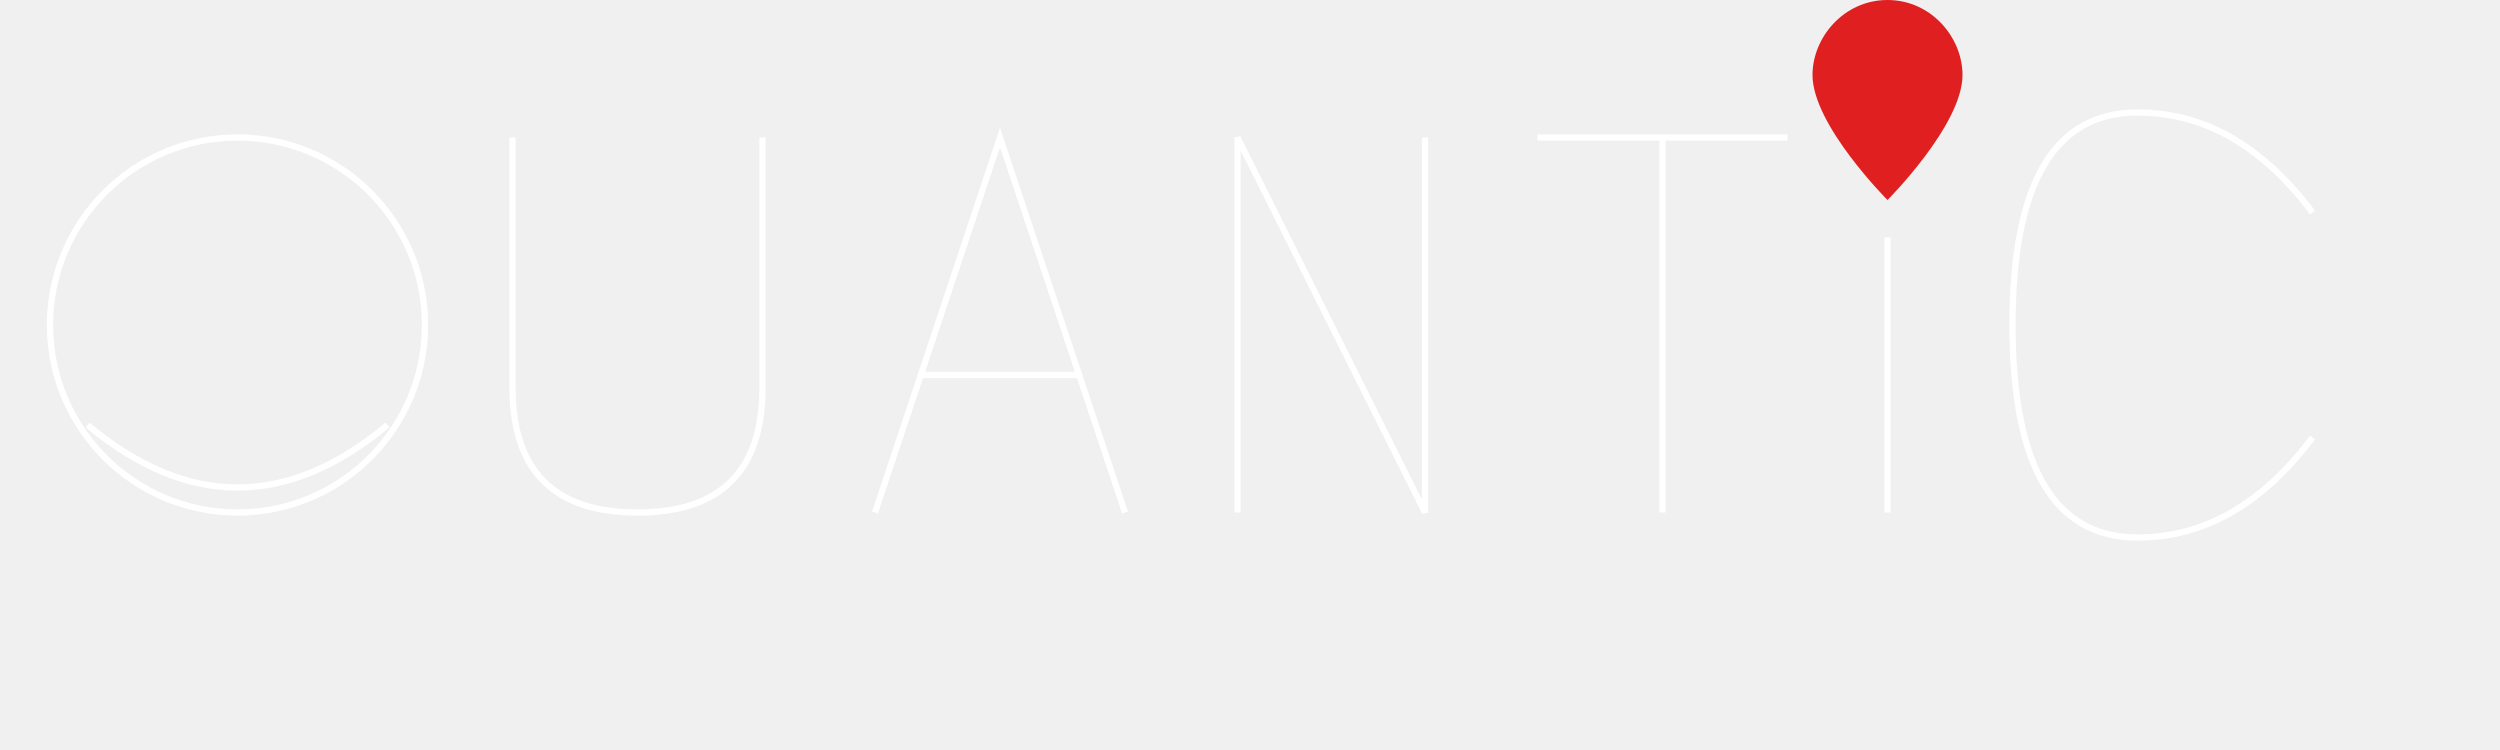
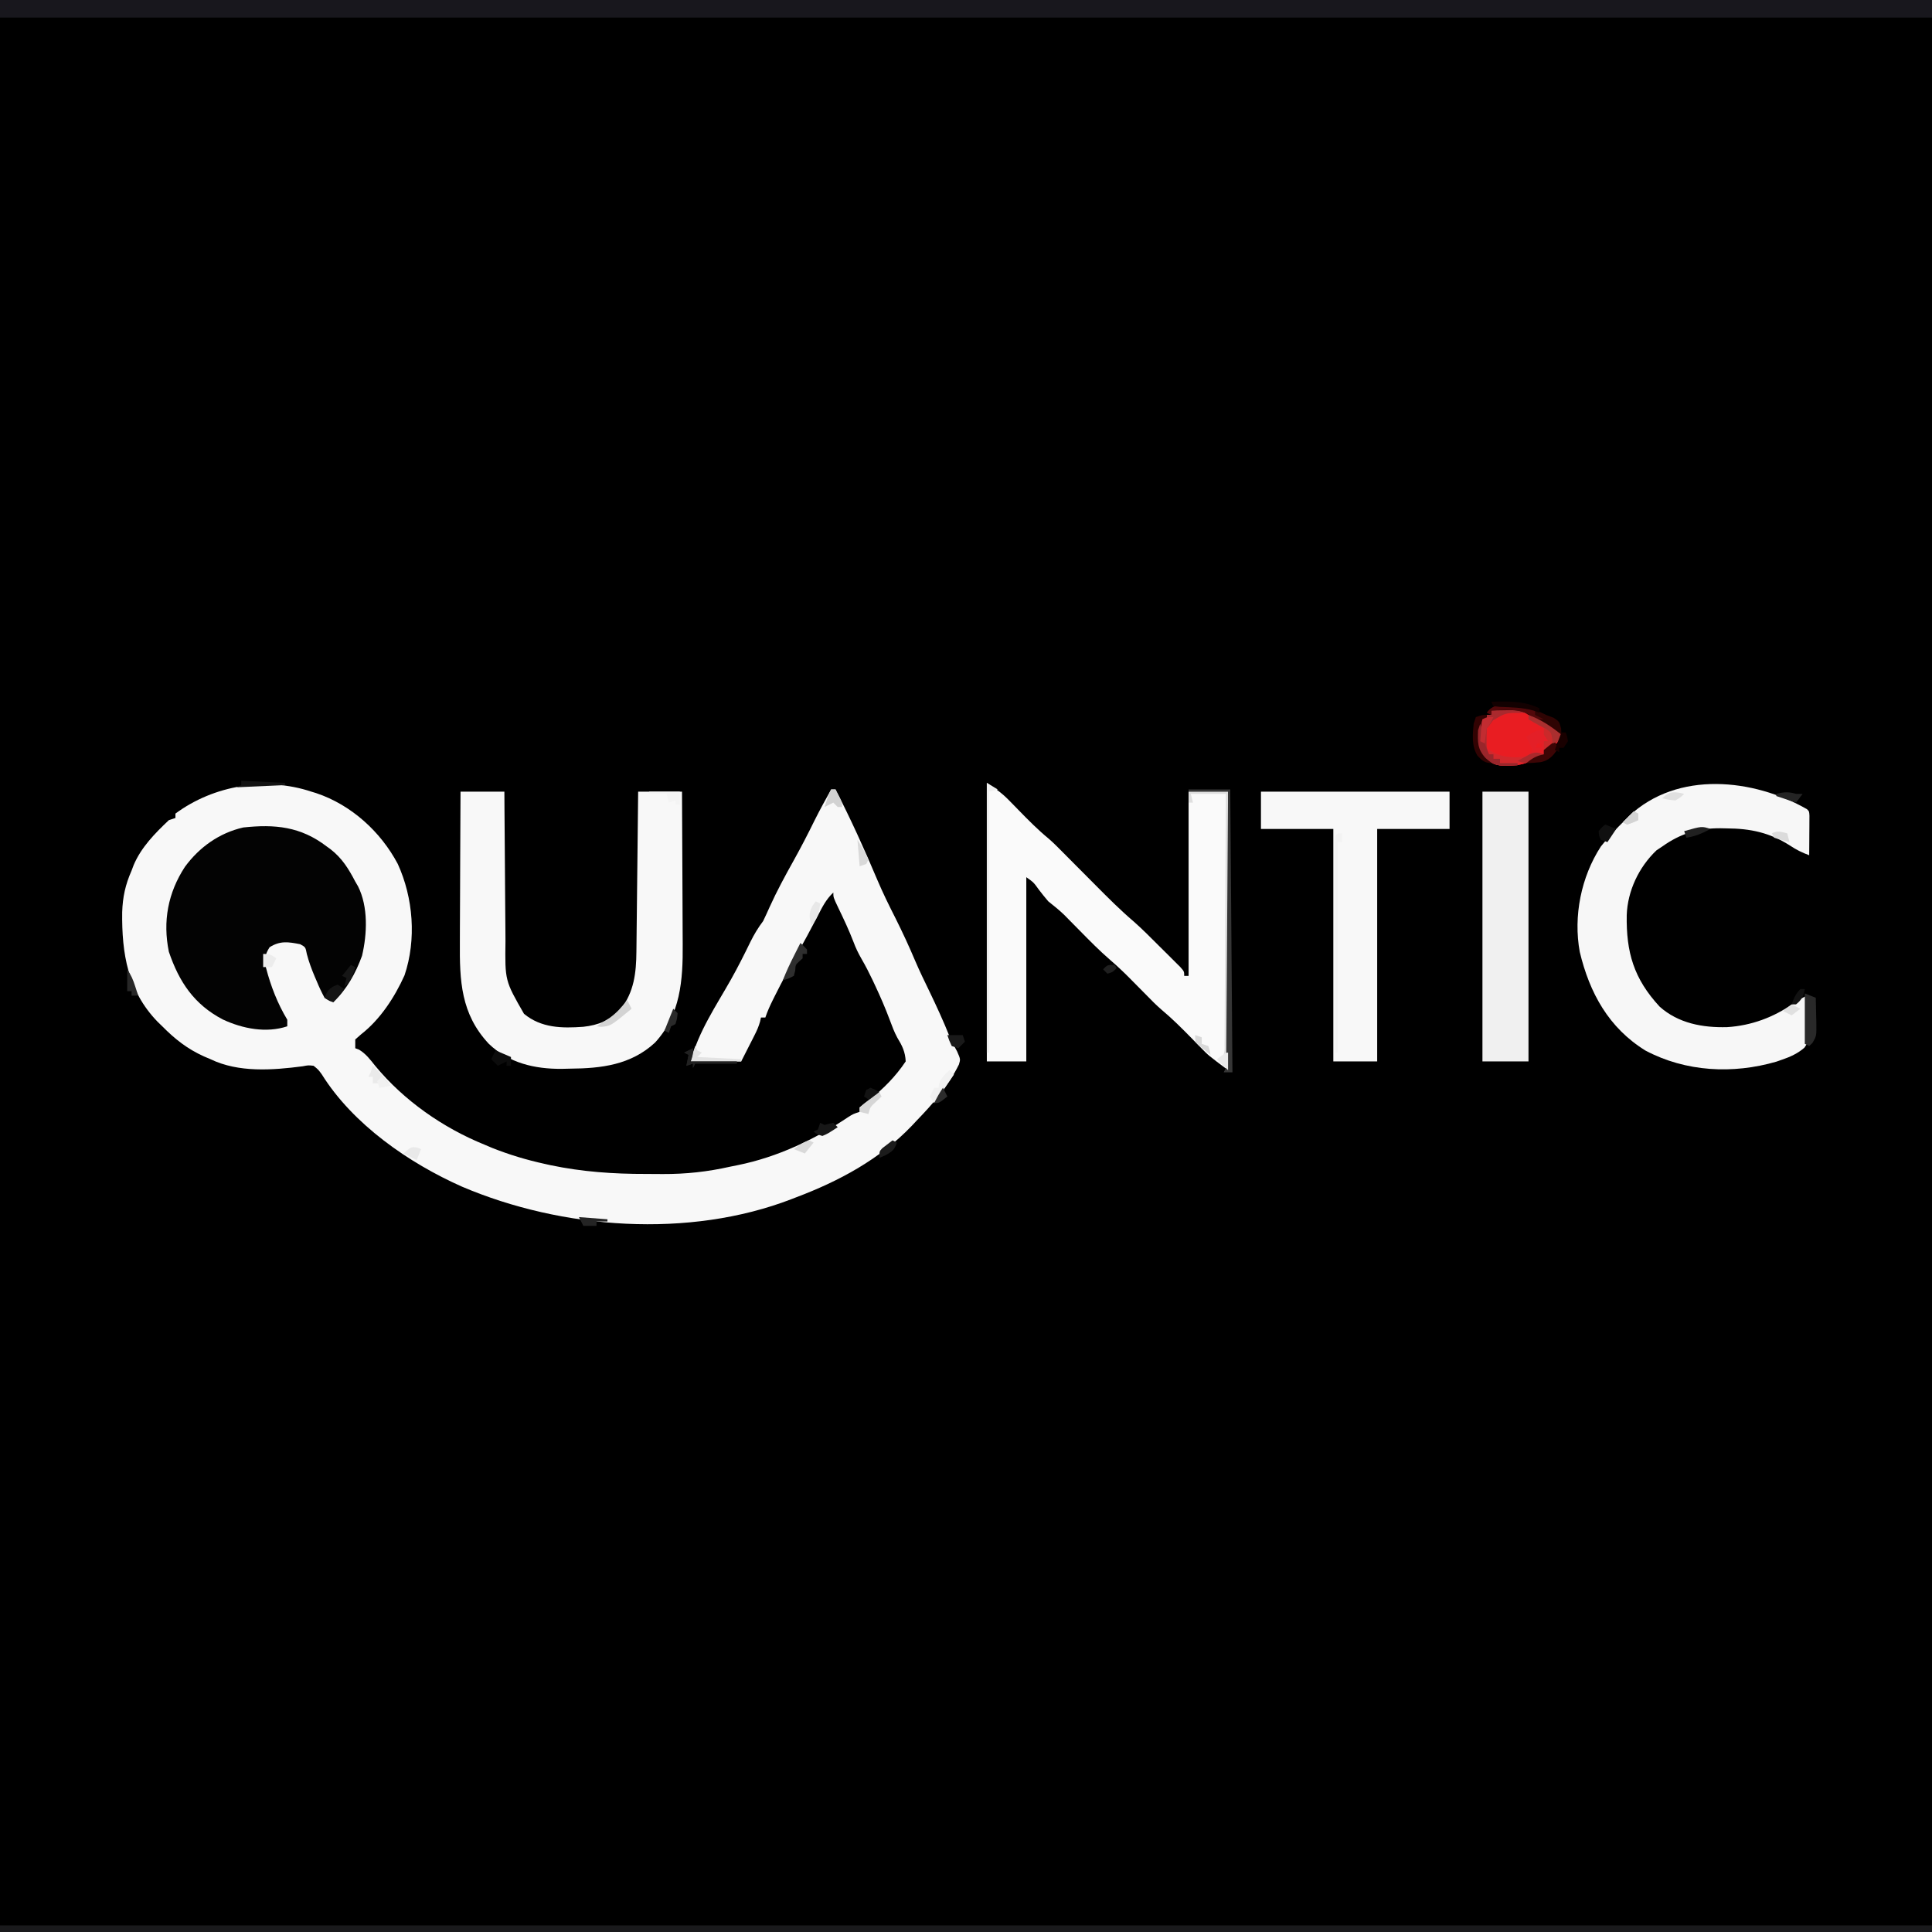
- <svg xmlns="http://www.w3.org/2000/svg" viewBox="0 0 400 120" fill="none">
-   <circle cx="38" cy="52" r="30" stroke="white" strokeWidth="9" fill="none" />
-   <path d="M 14 68 Q 38 88 62 68" stroke="white" strokeWidth="9" fill="none" strokeLinecap="round" />
-   <path d="M 82 22 L 82 62 Q 82 82 102 82 Q 122 82 122 62 L 122 22" stroke="white" strokeWidth="9" fill="none" strokeLinecap="round" strokeLinejoin="round" />
-   <path d="M 140 82 L 160 22 L 180 82" stroke="white" strokeWidth="9" fill="none" strokeLinecap="round" strokeLinejoin="round" />
-   <line x1="147" y1="60" x2="173" y2="60" stroke="white" strokeWidth="9" strokeLinecap="round" />
-   <path d="M 198 82 L 198 22 L 228 82 L 228 22" stroke="white" strokeWidth="9" fill="none" strokeLinecap="round" strokeLinejoin="round" />
-   <line x1="246" y1="22" x2="286" y2="22" stroke="white" strokeWidth="9" strokeLinecap="round" />
-   <line x1="266" y1="22" x2="266" y2="82" stroke="white" strokeWidth="9" strokeLinecap="round" />
-   <path d="M302 0 C295 0 290 6 290 12 C290 20 302 32 302 32 C302 32 314 20 314 12 C314 6 309 0 302 0Z" fill="#e02020" />
-   <line x1="302" y1="38" x2="302" y2="82" stroke="white" strokeWidth="9" strokeLinecap="round" />
-   <path d="M 370 34 Q 358 18 342 18 Q 322 18 322 52 Q 322 86 342 86 Q 358 86 370 70" stroke="white" strokeWidth="9" fill="none" strokeLinecap="round" />
+ <svg xmlns="http://www.w3.org/2000/svg" version="1.1" width="881" height="881">
+   <path d="M0 0 C290.73 0 581.46 0 881 0 C881 290.73 881 581.46 881 881 C590.27 881 299.54 881 0 881 C0 590.27 0 299.54 0 0 Z " fill="#000000" transform="translate(0,0)" />
+   <path d="M0 0 C0.712 0.217 1.423 0.433 2.156 0.656 C18.143 5.985 31.568 18.211 39.375 32.938 C46.467 48.403 47.961 67.46 42.465 83.754 C37.929 93.805 31.38 103.871 22.625 110.688 C21.759 111.451 20.892 112.214 20 113 C20 114.32 20 115.64 20 117 C20.554 117.205 21.109 117.41 21.68 117.621 C24.866 119.515 26.847 122.205 29.125 125.062 C42.191 140.85 59.975 153.293 79 161 C80.114 161.472 81.228 161.944 82.375 162.43 C90.274 165.579 98.128 167.925 106.438 169.75 C107.329 169.948 108.22 170.147 109.139 170.351 C123.532 173.358 137.823 174.353 152.493 174.316 C155.064 174.312 157.634 174.336 160.205 174.361 C170.849 174.401 180.611 173.34 191 171 C192.155 170.767 193.31 170.534 194.5 170.293 C212.464 166.666 229.709 158.535 244.863 148.348 C247 147 247 147 250 146 C250 145.34 250 144.68 250 144 C251.434 142.778 252.925 141.623 254.438 140.5 C260.854 135.507 266.481 129.779 271 123 C270.802 118.646 269.395 115.815 267.156 112.145 C265.755 109.545 264.771 106.896 263.75 104.125 C261.711 98.67 259.419 93.394 256.938 88.125 C256.609 87.424 256.281 86.723 255.942 86 C254.364 82.682 252.716 79.449 250.867 76.273 C249.383 73.671 248.215 71.294 247.188 68.5 C245.152 63.203 242.75 58.11 240.286 53.002 C238 48.21 238 48.21 238 46 C234.734 49.049 232.947 52.625 230.938 56.562 C227.706 62.79 224.379 68.949 220.938 75.062 C217.635 80.956 214.459 86.895 211.438 92.938 C211.103 93.606 210.768 94.274 210.424 94.963 C209.111 97.618 207.938 100.186 207 103 C206.34 103 205.68 103 205 103 C204.81 103.87 204.81 103.87 204.615 104.757 C204.004 106.987 203.198 108.832 202.152 110.891 C201.83 111.53 201.508 112.17 201.176 112.829 C200.767 113.628 200.358 114.427 199.938 115.25 C198.638 117.808 197.339 120.365 196 123 C188.41 123 180.82 123 173 123 C176.323 109.708 184.642 97.507 191.312 85.672 C194.455 80.072 197.337 74.377 200.137 68.6 C201.853 65.109 203.662 62.115 206 59 C207.04 56.852 208.034 54.682 209 52.5 C212.285 45.242 216.061 38.31 219.94 31.356 C223.277 25.36 226.405 19.304 229.43 13.145 C231.821 8.357 234.396 3.674 237 -1 C237.66 -1 238.32 -1 239 -1 C245.963 12.524 252.22 26.359 258.125 40.375 C260.607 46.223 263.39 51.876 266.266 57.539 C269.507 64.008 272.556 70.575 275.367 77.242 C277.38 81.964 279.645 86.565 281.875 91.188 C285.102 97.91 288.21 104.624 290.965 111.555 C291.981 113.954 293.167 116.165 294.438 118.438 C296 122 296 122 295.281 124.406 C290.373 134.343 283.625 142.116 276 150 C274.869 151.208 274.869 151.208 273.715 152.441 C259.113 167.68 240.554 177.636 221 185 C220.351 185.253 219.701 185.507 219.032 185.768 C172.198 203.862 114.275 199.566 68.676 180.121 C44.435 169.354 18.982 151.732 4.75 128.938 C3.154 126.74 3.154 126.74 1 125 C-1.408 124.729 -1.408 124.729 -3.988 125.234 C-17.753 127.02 -33.246 128.185 -46 122 C-46.998 121.576 -47.995 121.152 -49.023 120.715 C-56.56 117.307 -62.21 112.858 -68 107 C-68.71 106.312 -69.421 105.623 -70.152 104.914 C-83.778 90.843 -86.502 73.756 -86.281 54.957 C-86.065 48.032 -84.813 42.373 -82 36 C-81.684 35.162 -81.368 34.324 -81.043 33.461 C-77.61 25.361 -71.325 18.973 -65 13 C-64.01 12.67 -63.02 12.34 -62 12 C-62 11.34 -62 10.68 -62 10 C-44.447 -2.976 -20.654 -6.885 0 0 Z " fill="#F8F8F8" transform="translate(142,361)" />
+   <path d="M0 0 C290.73 0 581.46 0 881 0 C881 2.64 881 5.28 881 8 C590.27 8 299.54 8 0 8 C0 5.36 0 2.72 0 0 Z " fill="#18171D" transform="translate(0,0)" />
+   <path d="M0 0 C4.049 2.699 6.822 4.576 10.059 7.898 C10.775 8.625 11.491 9.352 12.229 10.102 C12.957 10.852 13.686 11.602 14.438 12.375 C18.904 16.948 23.33 21.45 28.281 25.502 C30.639 27.557 32.803 29.775 35 32 C35.942 32.948 36.885 33.896 37.827 34.843 C38.322 35.341 38.816 35.838 39.325 36.351 C41.564 38.603 43.805 40.852 46.046 43.101 C47.219 44.279 48.391 45.458 49.563 46.638 C55.23 52.346 60.865 58.004 66.991 63.225 C71.012 66.778 74.783 70.597 78.576 74.39 C80.02 75.833 81.473 77.267 82.926 78.701 C83.837 79.611 84.749 80.52 85.688 81.457 C86.516 82.282 87.345 83.107 88.199 83.956 C90 86 90 86 90 88 C90.66 88 91.32 88 92 88 C92 60.28 92 32.56 92 4 C97.94 4 103.88 4 110 4 C110 45.91 110 87.82 110 131 C101.008 124.256 101.008 124.256 97.746 120.906 C97.036 120.186 96.327 119.465 95.596 118.723 C94.883 117.989 94.171 117.256 93.438 116.5 C88.959 111.913 84.486 107.462 79.569 103.344 C77.247 101.355 75.132 99.19 73 97 C70.9 94.871 68.793 92.748 66.688 90.625 C65.892 89.817 65.892 89.817 65.08 88.992 C62.208 86.103 59.279 83.345 56.188 80.691 C51.314 76.478 46.83 71.901 42.312 67.312 C40.665 65.64 39.016 63.969 37.363 62.301 C36.644 61.57 35.925 60.84 35.185 60.087 C32.897 57.901 30.47 55.976 28 54 C26.558 52.309 25.161 50.579 23.812 48.812 C21.349 45.375 21.349 45.375 18 43 C18 70.72 18 98.44 18 127 C12.06 127 6.12 127 0 127 C0 85.09 0 43.18 0 0 Z " fill="#FAFAFA" transform="translate(450,357)" />
+   <path d="M0 0 C0.841 0.609 0.841 0.609 1.699 1.23 C6.956 5.301 9.954 10.153 13 16 C13.416 16.714 13.833 17.428 14.262 18.164 C18.954 27.482 18.442 39.924 16.082 49.867 C13.221 57.737 9.101 65.188 3 71 C1.227 70.48 1.227 70.48 -1 69 C-2.379 66.431 -3.531 63.997 -4.625 61.312 C-4.924 60.617 -5.223 59.922 -5.531 59.205 C-6.942 55.863 -8.159 52.58 -9.078 49.07 C-9.68 45.89 -9.68 45.89 -12.125 44.562 C-17.527 43.506 -21.258 42.898 -26.062 45.938 C-28.234 49.37 -28.413 51.297 -27.715 55.27 C-25.503 63.719 -22.486 71.523 -18 79 C-18 79.99 -18 80.98 -18 82 C-27.635 85.212 -38.392 83.075 -47.367 78.898 C-60.42 72.086 -67.316 61.828 -72 48 C-74.832 34.163 -72.427 21.136 -64.672 9.273 C-58.092 0.326 -49.059 -6.158 -38.078 -8.668 C-23.688 -10.22 -11.896 -9.129 0 0 Z " fill="#030303" transform="translate(149,386)" />
+   <path d="M0 0 C6.6 0 13.2 0 20 0 C20.015 2.523 20.029 5.045 20.044 7.644 C20.095 16.006 20.161 24.368 20.236 32.73 C20.28 37.796 20.32 42.863 20.346 47.93 C20.373 52.825 20.413 57.72 20.463 62.616 C20.48 64.477 20.491 66.339 20.498 68.201 C20.261 86.184 20.261 86.184 28.949 101.305 C36.805 107.799 46.257 107.931 56.002 107.219 C62.9 106.463 68.208 104.301 73 99.25 C79.133 91.356 80.129 82.662 80.205 72.883 C80.215 72.092 80.225 71.301 80.235 70.487 C80.267 67.89 80.292 65.292 80.316 62.695 C80.337 60.888 80.358 59.08 80.379 57.273 C80.434 52.528 80.484 47.784 80.532 43.039 C80.583 38.193 80.638 33.346 80.693 28.5 C80.801 19 80.902 9.5 81 0 C87.6 0 94.2 0 101 0 C101.068 11.136 101.123 22.272 101.155 33.408 C101.171 38.58 101.192 43.752 101.226 48.924 C101.259 53.923 101.277 58.922 101.285 63.922 C101.29 65.821 101.301 67.72 101.317 69.619 C101.452 85.94 100.313 101.837 88.652 114.477 C77.658 124.613 64.221 126.205 49.938 126.312 C48.677 126.342 47.417 126.371 46.119 126.4 C33.714 126.484 22.026 123.742 12.875 114.961 C0.133 101.329 -0.442 86.248 -0.293 68.457 C-0.287 66.477 -0.283 64.498 -0.28 62.518 C-0.269 57.341 -0.239 52.164 -0.206 46.988 C-0.175 41.692 -0.162 36.396 -0.146 31.1 C-0.114 20.733 -0.062 10.367 0 0 Z " fill="#F8F8F8" transform="translate(210,361)" />
+   <path d="M0 0 C1 1 1 1 1.114 2.949 C1.106 4.198 1.106 4.198 1.098 5.473 C1.093 6.821 1.093 6.821 1.088 8.197 C1.075 9.616 1.075 9.616 1.062 11.062 C1.058 12.012 1.053 12.961 1.049 13.939 C1.037 16.293 1.021 18.646 1 21 C-2.164 19.813 -4.898 18.525 -7.688 16.625 C-16.99 10.659 -25.775 8.808 -36.625 8.75 C-37.572 8.729 -38.52 8.709 -39.496 8.688 C-49.663 8.632 -57.733 11.111 -66 17 C-66.866 17.578 -67.733 18.155 -68.625 18.75 C-76.659 26.361 -81.821 37.261 -82.203 48.293 C-82.477 65.265 -79.008 77.252 -67.207 90.023 C-58.672 97.667 -47.523 99.679 -36.402 99.375 C-25.398 98.687 -15.167 94.9 -6.199 88.551 C-4.185 87.13 -2.211 86.072 0 85 C0.175 88.562 0.281 92.123 0.375 95.688 C0.425 96.695 0.476 97.702 0.527 98.74 C0.671 106.003 0.671 106.003 -1.176 108.746 C-4.149 111.344 -7.605 112.93 -11.312 114.188 C-12.606 114.642 -12.606 114.642 -13.926 115.105 C-33.764 120.878 -55.285 119.803 -73.641 110.074 C-90.438 99.703 -99.158 83.745 -103.621 65.07 C-106.61 48.762 -103.004 30.84 -94 17 C-90.647 12.696 -86.876 8.831 -83 5 C-82.392 4.381 -81.783 3.763 -81.156 3.125 C-58.968 -17.758 -24.306 -13.926 0 0 Z " fill="#F7F7F7" transform="translate(824,369)" />
+   <path d="M0 0 C28.38 0 56.76 0 86 0 C86 5.61 86 11.22 86 17 C75.11 17 64.22 17 53 17 C53 51.98 53 86.96 53 123 C46.4 123 39.8 123 33 123 C33 88.02 33 53.04 33 17 C22.11 17 11.22 17 0 17 C0 11.39 0 5.78 0 0 Z " fill="#F8F8F8" transform="translate(575,361)" />
+   <path d="M0 0 C290.73 0 581.46 0 881 0 C881 0.99 881 1.98 881 3 C590.27 3 299.54 3 0 3 C0 2.01 0 1.02 0 0 Z " fill="#1A1A1C" transform="translate(0,878)" />
+   <path d="M0 0 C6.93 0 13.86 0 21 0 C21 40.59 21 81.18 21 123 C14.07 123 7.14 123 0 123 C0 82.41 0 41.82 0 0 Z " fill="#F0F0F0" transform="translate(676,361)" />
+   <path d="M0 0 C3.696 2.407 7.234 4.962 10.664 7.734 C9.426 11.448 7.812 12.508 4.664 14.734 C4.004 14.734 3.344 14.734 2.664 14.734 C2.664 15.394 2.664 16.054 2.664 16.734 C1.417 17.385 0.166 18.03 -1.086 18.672 C-1.782 19.032 -2.478 19.391 -3.195 19.762 C-6.807 21.403 -9.946 21.873 -13.898 21.859 C-15.045 21.863 -15.045 21.863 -16.215 21.867 C-21.084 21.562 -23.181 19.221 -26.336 15.734 C-28.115 10.398 -27.783 5.782 -25.336 0.734 C-24.676 0.734 -24.016 0.734 -23.336 0.734 C-23.336 0.074 -23.336 -0.586 -23.336 -1.266 C-22.676 -1.266 -22.016 -1.266 -21.336 -1.266 C-21.336 -1.926 -21.336 -2.586 -21.336 -3.266 C-12.964 -5.532 -7.482 -4.426 0 0 Z " fill="#E91D22" transform="translate(701.3359,327.2656)" />
+   <path d="M0 0 C0.764 -0.014 1.529 -0.028 2.316 -0.043 C4.438 0.188 4.438 0.188 7.438 2.188 C6.629 2.202 5.821 2.216 4.988 2.23 C-2.01 2.262 -2.01 2.262 -7.75 5.688 C-8.348 6.513 -8.946 7.338 -9.562 8.188 C-9.893 8.518 -10.223 8.848 -10.562 9.188 C-10.634 10.707 -10.646 12.229 -10.625 13.75 C-10.616 14.576 -10.607 15.403 -10.598 16.254 C-10.586 16.892 -10.574 17.53 -10.562 18.188 C-5.29 21.937 -1.452 22.63 4.984 22.621 C7.79 22.125 8.691 21.382 10.438 19.188 C9.447 17.207 8.457 15.227 7.438 13.188 C12.062 10.188 12.062 10.188 15.438 10.188 C13.31 7.847 11.322 6.48 8.438 5.188 C8.768 4.527 9.098 3.868 9.438 3.188 C14.438 5.846 19.142 8.446 23.438 12.188 C22.2 15.901 20.585 16.961 17.438 19.188 C16.777 19.188 16.117 19.188 15.438 19.188 C15.438 19.848 15.438 20.508 15.438 21.188 C14.19 21.838 12.939 22.483 11.688 23.125 C10.991 23.485 10.295 23.844 9.578 24.215 C5.967 25.856 2.827 26.326 -1.125 26.312 C-2.272 26.316 -2.272 26.316 -3.441 26.32 C-8.31 26.015 -10.408 23.674 -13.562 20.188 C-15.341 14.851 -15.01 10.235 -12.562 5.188 C-11.902 5.188 -11.242 5.188 -10.562 5.188 C-10.562 4.527 -10.562 3.868 -10.562 3.188 C-9.902 3.188 -9.242 3.188 -8.562 3.188 C-8.562 2.527 -8.562 1.867 -8.562 1.188 C-5.655 0.36 -3.022 0.026 0 0 Z M12.438 16.188 C12.107 16.848 11.777 17.508 11.438 18.188 C12.428 18.188 13.418 18.188 14.438 18.188 C14.438 17.527 14.438 16.867 14.438 16.188 C13.777 16.188 13.117 16.188 12.438 16.188 Z " fill="#E41F27" transform="translate(688.5625,322.8125)" />
+   <path d="M0 0 C5.94 0 11.88 0 18 0 C18 41.91 18 83.82 18 127 C16.35 125.35 14.7 123.7 13 122 C14.485 121.01 14.485 121.01 16 120 C16.462 117.817 16.462 117.817 16.399 115.242 C16.418 113.736 16.418 113.736 16.437 112.199 C16.435 111.094 16.434 109.988 16.432 108.849 C16.443 107.688 16.453 106.527 16.463 105.331 C16.494 101.478 16.503 97.626 16.512 93.773 C16.529 91.108 16.547 88.443 16.566 85.778 C16.61 79.47 16.638 73.163 16.661 66.855 C16.688 59.675 16.732 52.495 16.778 45.315 C16.871 30.544 16.942 15.772 17 1 C11.72 1 6.44 1 1 1 C1.33 2.32 1.66 3.64 2 5 C1.34 5 0.68 5 0 5 C0 3.35 0 1.7 0 0 Z " fill="#DFDFDF" transform="translate(542,361)" />
+   <path d="M0 0 C6.27 0 12.54 0 19 0 C19.33 42.57 19.66 85.14 20 129 C18.68 129 17.36 129 16 129 C16.33 128.34 16.66 127.68 17 127 C17.105 125.328 17.147 123.651 17.158 121.976 C17.173 120.382 17.173 120.382 17.188 118.755 C17.194 117.584 17.199 116.413 17.205 115.207 C17.215 113.977 17.225 112.748 17.235 111.482 C17.262 108.106 17.283 104.73 17.303 101.354 C17.325 97.828 17.353 94.302 17.379 90.776 C17.429 84.097 17.474 77.417 17.517 70.738 C17.567 63.134 17.622 55.531 17.677 47.928 C17.791 32.285 17.898 16.643 18 1 C12.06 1 6.12 1 0 1 C0 0.67 0 0.34 0 0 Z " fill="#363636" transform="translate(542,360)" />
+   <path d="M0 0 C1.65 0.99 3.3 1.98 5 3 C3.68 3.33 2.36 3.66 1 4 C1 43.27 1 82.54 1 123 C0.67 123 0.34 123 0 123 C0 82.41 0 41.82 0 0 Z " fill="#EFEFEF" transform="translate(450,357)" />
+   <path d="M0 0 C0.764 -0.014 1.529 -0.028 2.316 -0.043 C4.438 0.188 4.438 0.188 7.438 2.188 C6.629 2.202 5.821 2.216 4.988 2.23 C-2.01 2.262 -2.01 2.262 -7.75 5.688 C-8.348 6.513 -8.946 7.338 -9.562 8.188 C-9.893 8.518 -10.223 8.848 -10.562 9.188 C-10.661 10.643 -10.692 12.104 -10.688 13.562 C-10.69 14.354 -10.693 15.145 -10.695 15.961 C-10.649 18.361 -10.649 18.361 -9.562 21.188 C-8.902 21.188 -8.242 21.188 -7.562 21.188 C-7.562 21.848 -7.562 22.508 -7.562 23.188 C-6.572 23.188 -5.582 23.188 -4.562 23.188 C-4.562 23.848 -4.562 24.508 -4.562 25.188 C-1.923 25.188 0.718 25.188 3.438 25.188 C3.438 25.517 3.438 25.848 3.438 26.188 C2 26.215 0.563 26.234 -0.875 26.25 C-2.076 26.267 -2.076 26.267 -3.301 26.285 C-6.951 26.128 -8.466 25.274 -11.188 22.812 C-14.047 19.652 -14.515 18.04 -14.75 13.812 C-14.573 10.4 -14.037 8.229 -12.562 5.188 C-11.902 5.188 -11.242 5.188 -10.562 5.188 C-10.562 4.527 -10.562 3.868 -10.562 3.188 C-9.902 3.188 -9.242 3.188 -8.562 3.188 C-8.562 2.527 -8.562 1.867 -8.562 1.188 C-5.655 0.36 -3.022 0.026 0 0 Z " fill="#AA292D" transform="translate(688.5625,322.8125)" />
+   <path d="M0 0 C0.66 0 1.32 0 2 0 C2 1.32 2 2.64 2 4 C1.34 4 0.68 4 0 4 C0 35.68 0 67.36 0 100 C-0.33 100 -0.66 100 -1 100 C-1.023 87.109 -1.041 74.219 -1.052 61.328 C-1.057 55.343 -1.064 49.358 -1.075 43.373 C-1.086 37.602 -1.092 31.832 -1.095 26.061 C-1.097 23.854 -1.1 21.647 -1.106 19.44 C-1.113 16.361 -1.114 13.281 -1.114 10.201 C-1.117 9.279 -1.121 8.357 -1.124 7.407 C-1.114 1.114 -1.114 1.114 0 0 Z " fill="#F3F3F3" transform="translate(610,380)" />
+   <path d="M0 0 C3.562 0.967 6.708 2.351 10 4 C11.763 4.681 11.763 4.681 13.562 5.375 C16 7 16 7 16.875 10.188 C16.916 11.116 16.957 12.044 17 13 C14.485 11.493 11.973 9.983 9.465 8.465 C8.631 7.961 7.797 7.457 6.938 6.938 C6.101 6.431 5.264 5.924 4.402 5.402 C3.213 4.708 3.213 4.708 2 4 C1.377 3.612 0.755 3.224 0.113 2.824 C-2.887 1.654 -5.545 1.811 -8.75 1.875 C-9.92 1.893 -11.091 1.911 -12.297 1.93 C-13.189 1.953 -14.081 1.976 -15 2 C-15 2.66 -15 3.32 -15 4 C-15.66 3.67 -16.32 3.34 -17 3 C-13.131 -2.228 -5.783 -0.569 0 0 Z " fill="#2F0403" transform="translate(695,322)" />
+   <path d="M0 0 C2.475 0.99 2.475 0.99 5 2 C5.081 4.917 5.141 7.832 5.188 10.75 C5.213 11.575 5.238 12.4 5.264 13.25 C5.338 19.423 5.338 19.423 3.488 22.578 C2.752 23.282 2.752 23.282 2 24 C1.34 23.67 0.68 23.34 0 23 C0 15.41 0 7.82 0 0 Z " fill="#292929" transform="translate(823,453)" />
+   <path d="M0 0 C0 0.66 0 1.32 0 2 C-0.66 2 -1.32 2 -2 2 C-3.236 7.099 -3.675 11.976 -2 17 C-0.672 18.006 0.662 19.007 2 20 C2 20.66 2 21.32 2 22 C-1.132 21.776 -2.057 20.94 -4.25 18.625 C-7.003 14.188 -6.482 9.028 -6 4 C-5.67 3.01 -5.34 2.02 -5 1 C-2 0 -2 0 0 0 Z " fill="#320303" transform="translate(678,326)" />
+   <path d="M0 0 C0.763 0.495 1.526 0.99 2.312 1.5 C7.223 3.497 11.754 3.61 17 3 C17.688 2.643 18.377 2.286 19.086 1.918 C21 1 21 1 23.25 1.375 C23.828 1.581 24.405 1.788 25 2 C18.208 6.18 12.886 6.473 5 6 C5 5.34 5 4.68 5 4 C4.01 4 3.02 4 2 4 C2 3.34 2 2.68 2 2 C1.34 2 0.68 2 0 2 C0 1.34 0 0.68 0 0 Z " fill="#D2282C" transform="translate(679,342)" />
+   <path d="M0 0 C0.555 2.141 1.047 4.259 1.438 6.438 C2.025 9.114 2.922 11.485 4 14 C4.66 14 5.32 14 6 14 C6 14.66 6 15.32 6 16 C6.99 16 7.98 16 9 16 C9 16.66 9 17.32 9 18 C11.64 18 14.28 18 17 18 C17 18.33 17 18.66 17 19 C15.563 19.027 14.125 19.046 12.688 19.062 C11.487 19.08 11.487 19.08 10.262 19.098 C6.612 18.94 5.096 18.087 2.375 15.625 C-1.328 11.533 -1.191 8.355 -1 3 C-0.67 2.01 -0.34 1.02 0 0 Z " fill="#99262B" transform="translate(675,330)" />
+   <path d="M0 0 C0 3 0 3 -1 6 C5.93 6 12.86 6 20 6 C20 6.33 20 6.66 20 7 C13.73 7 7.46 7 1 7 C0.67 7.66 0.34 8.32 0 9 C0 8.34 0 7.68 0 7 C-0.99 7.33 -1.98 7.66 -3 8 C-2.67 6.35 -2.34 4.7 -2 3 C-2.66 2.67 -3.32 2.34 -4 2 C-2.68 1.34 -1.36 0.68 0 0 Z " fill="#212121" transform="translate(316,478)" />
+   <path d="M0 0 C0.66 0.33 1.32 0.66 2 1 C2 1.99 2 2.98 2 4 C-0.375 5.062 -0.375 5.062 -3 6 C-3.66 5.67 -4.32 5.34 -5 5 C-3.35 3.35 -1.7 1.7 0 0 Z " fill="#D3D3D3" transform="translate(745,370)" />
+   <path d="M0 0 C0.99 0 1.98 0 3 0 C2.01 1.32 1.02 2.64 0 4 C-2.97 3.01 -5.94 2.02 -9 1 C-9 0.67 -9 0.34 -9 0 C-5.572 -0.857 -3.372 -1.012 0 0 Z " fill="#242424" transform="translate(819,362)" />
+   <path d="M0 0 C1.821 0.006 1.821 0.006 3.68 0.012 C6.93 0.296 9.201 0.917 12.125 2.312 C12.125 2.973 12.125 3.632 12.125 4.312 C13.445 4.973 14.765 5.633 16.125 6.312 C13.125 6.312 13.125 6.312 9.75 4.312 C4.156 1.337 -1.709 1.974 -7.875 2.312 C-7.875 2.973 -7.875 3.632 -7.875 4.312 C-8.535 3.982 -9.195 3.652 -9.875 3.312 C-7.17 -0.429 -4.385 -0.06 0 0 Z " fill="#52080A" transform="translate(687.875,321.6875)" />
+   <path d="M0 0 C7.462 -0.251 15.161 -0.42 22 3 C22 3.66 22 4.32 22 5 C21.134 4.691 20.267 4.381 19.375 4.062 C14.332 2.573 9.137 2.564 3.914 2.344 C2.952 2.23 1.991 2.117 1 2 C0.67 1.34 0.34 0.68 0 0 Z " fill="#130101" transform="translate(680,320)" />
+   <path d="M0 0 C0.66 0 1.32 0 2 0 C5 5.75 5 5.75 5 8 C4.34 8 3.68 8 3 8 C2.34 7.34 1.68 6.68 1 6 C-0.98 6.99 -0.98 6.99 -3 8 C-1.125 2.25 -1.125 2.25 0 0 Z " fill="#D2D2D2" transform="translate(379,360)" />
+   <path d="M0 0 C0.66 1.32 1.32 2.64 2 4 C-7.562 11.875 -7.562 11.875 -11.875 12.25 C-12.576 12.168 -13.277 12.085 -14 12 C-12.067 10.711 -10.11 9.458 -8.125 8.25 C-4.68 5.77 -2.58 3.339 0 0 Z " fill="#D3D3D3" transform="translate(286,456)" />
+   <path d="M0 0 C0.66 0.33 1.32 0.66 2 1 C1.521 5.219 0.834 7.797 -2 11 C-2.947 7.298 -3.304 5.609 -1.562 2.125 C-1.047 1.424 -0.531 0.723 0 0 Z " fill="#E8E8E8" transform="translate(372,411)" />
+   <path d="M0 0 C-3.668 1.962 -6.872 3.393 -11 4 C-11.33 3.01 -11.66 2.02 -12 1 C-3.964 -1.277 -3.964 -1.277 0 0 Z " fill="#202020" transform="translate(780,378)" />
+   <path d="M0 0 C6.6 0.33 13.2 0.66 20 1 C20 1.33 20 1.66 20 2 C9.11 2.495 9.11 2.495 -2 3 C-1.34 2.67 -0.68 2.34 0 2 C0 1.34 0 0.68 0 0 Z " fill="#131313" transform="translate(110,356)" />
+   <path d="M0 0 C1.98 0.99 1.98 0.99 4 2 C4 3.98 4 5.96 4 8 C2.02 8.99 2.02 8.99 0 10 C0 8.68 0 7.36 0 6 C0.66 6 1.32 6 2 6 C1.34 5.01 0.68 4.02 0 3 C0 2.01 0 1.02 0 0 Z " fill="#CA292A" transform="translate(704,332)" />
+   <path d="M0 0 C0.866 0.34 0.866 0.34 1.75 0.688 C1.09 2.337 0.43 3.987 -0.25 5.688 C-2.23 4.697 -4.21 3.708 -6.25 2.688 C-2.804 -0.389 -2.804 -0.389 0 0 Z " fill="#E9E9E9" transform="translate(190.25,523.3125)" />
+   <path d="M0 0 C0.66 0.66 1.32 1.32 2 2 C1.75 4.562 1.75 4.562 1 7 C0.01 7.495 0.01 7.495 -1 8 C-1.33 8.99 -1.66 9.98 -2 11 C-2.66 10.67 -3.32 10.34 -4 10 C-2.667 6.667 -1.333 3.333 0 0 Z " fill="#2A2A2A" transform="translate(307,460)" />
+   <path d="M0 0 C0.66 0.33 1.32 0.66 2 1 C0.865 4.291 0.007 4.996 -3.125 6.75 C-4.548 7.369 -4.548 7.369 -6 8 C-6 5 -6 5 -4.688 3.613 C-3.125 2.409 -1.562 1.204 0 0 Z " fill="#1B1B1B" transform="translate(407,520)" />
+   <path d="M0 0 C0.66 0.33 1.32 0.66 2 1 C0.68 2.65 -0.64 4.3 -2 6 C-4.475 5.01 -4.475 5.01 -7 4 C-4.614 2.108 -2.928 0.976 0 0 Z " fill="#D9D9D9" transform="translate(369,520)" />
+   <path d="M0 0 C1.32 0.66 2.64 1.32 4 2 C2.68 2.99 1.36 3.98 0 5 C-1.32 4.34 -2.64 3.68 -4 3 C-2.68 2.01 -1.36 1.02 0 0 Z " fill="#E0E0E0" transform="translate(817,458)" />
+   <path d="M0 0 C0.66 0.33 1.32 0.66 2 1 C2 1.99 2 2.98 2 4 C-0.375 5.062 -0.375 5.062 -3 6 C-3.66 5.67 -4.32 5.34 -5 5 C-3.35 3.35 -1.7 1.7 0 0 Z " fill="#D3D3D3" transform="translate(745,370)" />
+   <path d="M0 0 C0 2.64 0 5.28 0 8 C-1.65 6.35 -3.3 4.7 -5 3 C-1.125 0 -1.125 0 0 0 Z " fill="#EAEAEA" transform="translate(560,480)" />
+   <path d="M0 0 C0.66 0 1.32 0 2 0 C1.441 3.243 0.587 4.931 -2 7 C-2.66 7 -3.32 7 -4 7 C-2.926 4.085 -2.222 2.222 0 0 Z " fill="#121212" transform="translate(821,451)" />
+   <path d="M0 0 C0.33 1.32 0.66 2.64 1 4 C-1.352 3.401 -3.686 2.731 -6 2 C-6.33 1.34 -6.66 0.68 -7 0 C-4.333 -1.333 -2.833 -0.671 0 0 Z " fill="#DBDBDB" transform="translate(815,380)" />
+   <path d="M0 0 C-1.625 1.562 -1.625 1.562 -4 3 C-7.25 2.688 -7.25 2.688 -10 2 C-6.646 -1.354 -4.352 -1.059 0 0 Z " fill="#E0E0E0" transform="translate(768,362)" />
+   <path d="M0 0 C-1.242 0.702 -2.494 1.386 -3.75 2.062 C-4.794 2.637 -4.794 2.637 -5.859 3.223 C-8.361 4.131 -9.533 3.883 -12 3 C-10.758 2.298 -9.506 1.614 -8.25 0.938 C-7.206 0.363 -7.206 0.363 -6.141 -0.223 C-3.639 -1.131 -2.467 -0.883 0 0 Z " fill="#AA292C" transform="translate(704,344)" />
+   <path d="M0 0 C2.125 0.938 2.125 0.938 4 2 C2.68 3.32 1.36 4.64 0 6 C-0.99 5.34 -1.98 4.68 -3 4 C-2.67 3.01 -2.34 2.02 -2 1 C-1.34 0.67 -0.68 0.34 0 0 Z " fill="#131313" transform="translate(397,496)" />
+   <path d="M0 0 C0.66 0.66 1.32 1.32 2 2 C-0.97 6.29 -3.94 10.58 -7 15 C-7.66 14.01 -8.32 13.02 -9 12 C-8.34 10.68 -7.68 9.36 -7 8 C-6.34 8 -5.68 8 -5 8 C-4.918 7.423 -4.835 6.845 -4.75 6.25 C-3.795 3.384 -2.215 2.001 0 0 Z " fill="#F1F1F1" transform="translate(433,488)" />
+   <path d="M0 0 C0.812 1.688 0.812 1.688 1 4 C-1.081 6.982 -2.728 8.707 -6.34 9.539 C-8.567 9.785 -10.761 9.946 -13 10 C-10.378 7.846 -8.356 6.599 -5 6 C-5 5.34 -5 4.68 -5 4 C-3.374 2.618 -1.707 1.281 0 0 Z " fill="#3C0505" transform="translate(709,338)" />
+   <path d="M0 0 C1.5 1.375 1.5 1.375 3 3 C3 3.66 3 4.32 3 5 C2.34 5 1.68 5 1 5 C1 5.66 1 6.32 1 7 C0.526 7.433 0.051 7.866 -0.438 8.312 C-2.238 9.937 -2.238 9.937 -2.375 12.562 C-2.581 13.367 -2.788 14.171 -3 15 C-5.562 16.312 -5.562 16.312 -8 17 C-6.511 13.104 -4.756 9.409 -2.875 5.688 C-2.067 4.085 -2.067 4.085 -1.242 2.449 C-0.627 1.237 -0.627 1.237 0 0 Z " fill="#2E2E2E" transform="translate(365,430)" />
+   <path d="M0 0 C2.932 2.853 5.643 5.651 8 9 C6.35 9.33 4.7 9.66 3 10 C3 9.34 3 8.68 3 8 C2.01 8 1.02 8 0 8 C0 7.01 0 6.02 0 5 C-0.66 5 -1.32 5 -2 5 C-1.67 4.34 -1.34 3.68 -1 3 C-0.67 2.01 -0.34 1.02 0 0 Z " fill="#EAEAEA" transform="translate(170,486)" />
+   <path d="M0 0 C4.62 0 9.24 0 14 0 C14 1.98 14 3.96 14 6 C13.34 6 12.68 6 12 6 C12 5.34 12 4.68 12 4 C11.01 4.33 10.02 4.66 9 5 C8.67 3.68 8.34 2.36 8 1 C5.36 1 2.72 1 0 1 C0 0.67 0 0.34 0 0 Z " fill="#F4F4F4" transform="translate(296,361)" />
+   <path d="M0 0 C0.33 0.66 0.66 1.32 1 2 C1.66 2.33 2.32 2.66 3 3 C2.34 3.66 1.68 4.32 1 5 C7.6 5.33 14.2 5.66 21 6 C21 6.33 21 6.66 21 7 C13.41 7 5.82 7 -2 7 C-1 3 -1 3 0 0 Z " fill="#E3E3E3" transform="translate(317,477)" />
+   <path d="M0 0 C2.475 0.99 2.475 0.99 5 2 C3.02 4.97 3.02 4.97 1 8 C0.01 7.67 -0.98 7.34 -2 7 C-2.875 5.125 -2.875 5.125 -3 3 C-1.562 1.25 -1.562 1.25 0 0 Z " fill="#101010" transform="translate(732,376)" />
+   <path d="M0 0 C0 3 0 3 -1 6 C5.93 6 12.86 6 20 6 C20 6.33 20 6.66 20 7 C13.73 7 7.46 7 1 7 C0.67 7.66 0.34 8.32 0 9 C0 8.34 0 7.68 0 7 C-0.99 7.33 -1.98 7.66 -3 8 C-2.67 6.35 -2.34 4.7 -2 3 C-2.66 2.67 -3.32 2.34 -4 2 C-2.68 1.34 -1.36 0.68 0 0 Z " fill="#212121" transform="translate(316,478)" />
+   <path d="M0 0 C2.31 0 4.62 0 7 0 C7.33 0.99 7.66 1.98 8 3 C7.01 3.99 6.02 4.98 5 6 C4.01 5.67 3.02 5.34 2 5 C0.812 2.438 0.812 2.438 0 0 Z " fill="#191919" transform="translate(432,472)" />
+   <path d="M0 0 C4.29 0.33 8.58 0.66 13 1 C13 1.33 13 1.66 13 2 C11.35 2 9.7 2 8 2 C8 2.66 8 3.32 8 4 C6.02 4 4.04 4 2 4 C1.34 2.68 0.68 1.36 0 0 Z " fill="#242424" transform="translate(264,555)" />
+   <path d="M0 0 C3 0 3 0 6 2 C5.34 3.32 4.68 4.64 4 6 C2.68 6 1.36 6 0 6 C0 4.02 0 2.04 0 0 Z " fill="#ECECEC" transform="translate(120,435)" />
+   <path d="M0 0 C5.774 2.165 10.201 5.149 15 9 C14.67 9.99 14.34 10.98 14 12 C13.01 12.33 12.02 12.66 11 13 C10.939 12.241 10.879 11.481 10.816 10.699 C10.236 7.826 10.236 7.826 7.715 6.27 C6.798 5.789 5.882 5.308 4.938 4.812 C3.265 3.923 1.611 2.997 0 2 C0 1.34 0 0.68 0 0 Z " fill="#AA2F2F" transform="translate(697,326)" />
+   <path d="M0 0 C3.465 1.485 3.465 1.485 7 3 C7 4.32 7 5.64 7 7 C6.34 7 5.68 7 5 7 C5 6.34 5 5.68 5 5 C3.02 5.99 3.02 5.99 1 7 C0.01 6.01 -0.98 5.02 -2 4 C-1.34 2.68 -0.68 1.36 0 0 Z " fill="#0C0C0C" transform="translate(226,479)" />
+   <path d="M0 0 C0.99 0.66 1.98 1.32 3 2 C1.35 3.98 -0.3 5.96 -2 8 C-3.32 7.34 -4.64 6.68 -6 6 C-4.951 3.378 -4.351 2.206 -1.875 0.75 C-1.256 0.502 -0.637 0.255 0 0 Z " fill="#141414" transform="translate(154,449)" />
+   <path d="M0 0 C0.66 0.33 1.32 0.66 2 1 C2.99 0.722 2.99 0.722 4 0.438 C4.66 0.293 5.32 0.149 6 0 C6.66 0.66 7.32 1.32 8 2 C3.42 4.995 3.42 4.995 1 6 C-1.438 5.25 -1.438 5.25 -3 4 C-2.34 3.67 -1.68 3.34 -1 3 C-0.67 2.01 -0.34 1.02 0 0 Z " fill="#171717" transform="translate(374,512)" />
+   <path d="M0 0 C0.33 0.66 0.66 1.32 1 2 C0.196 2.763 -0.609 3.526 -1.438 4.312 C-4.168 6.794 -4.168 6.794 -5 10 C-6.32 9.67 -7.64 9.34 -9 9 C-9 8.34 -9 7.68 -9 7 C-7.031 5.273 -7.031 5.273 -4.5 3.375 C-3.665 2.743 -2.829 2.112 -1.969 1.461 C-1.319 0.979 -0.669 0.497 0 0 Z " fill="#D6D6D6" transform="translate(401,498)" />
+   <path d="M0 0 C1.791 2.686 2.661 4.663 3.625 7.688 C3.885 8.496 4.146 9.304 4.414 10.137 C4.607 10.752 4.801 11.366 5 12 C4.01 12 3.02 12 2 12 C2 11.34 2 10.68 2 10 C1.34 10 0.68 10 0 10 C0 6.7 0 3.4 0 0 Z " fill="#272727" transform="translate(58,442)" />
+   <path d="M0 0 C-1.875 3.875 -1.875 3.875 -3 5 C-3.368 7.328 -3.702 9.662 -4 12 C-4.66 11.67 -5.32 11.34 -6 11 C-5.886 9.353 -5.759 7.708 -5.625 6.062 C-5.555 5.146 -5.486 4.229 -5.414 3.285 C-5.277 2.531 -5.141 1.777 -5 1 C-3 0 -3 0 0 0 Z " fill="#C22C31" transform="translate(681,327)" />
+   <path d="M0 0 C1.113 0.619 1.125 1.562 1.125 1.562 C-0.625 3.312 -0.625 3.312 -3 4 C-3.66 3.34 -4.32 2.68 -5 2 C-3 0 -3 0 0 0 Z " fill="#1F1F1F" transform="translate(508,440)" />
+   <path d="M0 0 C0.66 0.33 1.32 0.66 2 1 C0.909 4.775 0.092 7.47 -3 10 C-2.67 8.68 -2.34 7.36 -2 6 C-2.66 5.67 -3.32 5.34 -4 5 C-2.68 3.35 -1.36 1.7 0 0 Z " fill="#161616" transform="translate(160,440)" />
+   <path d="M0 0 C0.99 0.33 1.98 0.66 3 1 C3 1.99 3 2.98 3 4 C3.99 4.33 4.98 4.66 6 5 C6.688 7.062 6.688 7.062 7 9 C5.825 8.073 4.66 7.133 3.5 6.188 C2.525 5.404 2.525 5.404 1.531 4.605 C0 3 0 3 0 0 Z " fill="#D9D9D9" transform="translate(545,472)" />
+   <path d="M0 0 C1.956 2.934 3.562 5.782 5 9 C4.67 9.66 4.34 10.32 4 11 C3.01 11.33 2.02 11.66 1 12 C0.67 8.04 0.34 4.08 0 0 Z " fill="#D9D9D9" transform="translate(391,383)" />
+   <path d="M0 0 C0.66 0 1.32 0 2 0 C2.625 1.812 2.625 1.812 3 4 C2.01 5.485 2.01 5.485 1 7 C0.34 7 -0.32 7 -1 7 C-1 7.66 -1 8.32 -1 9 C-1.66 8.67 -2.32 8.34 -3 8 C-2.01 5.36 -1.02 2.72 0 0 Z " fill="#190000" transform="translate(712,334)" />
+   <path d="M0 0 C0.66 1.32 1.32 2.64 2 4 C-1.75 7 -1.75 7 -4 7 C-2.796 4.506 -1.546 2.319 0 0 Z " fill="#2B2B2B" transform="translate(430,496)" />
+   <path d="M0 0 C1.32 1.32 2.64 2.64 4 4 C2.35 4.33 0.7 4.66 -1 5 C-1.33 4.01 -1.66 3.02 -2 2 C-1.34 1.34 -0.68 0.68 0 0 Z " fill="#F1F1F1" transform="translate(174,491)" />
</svg>
